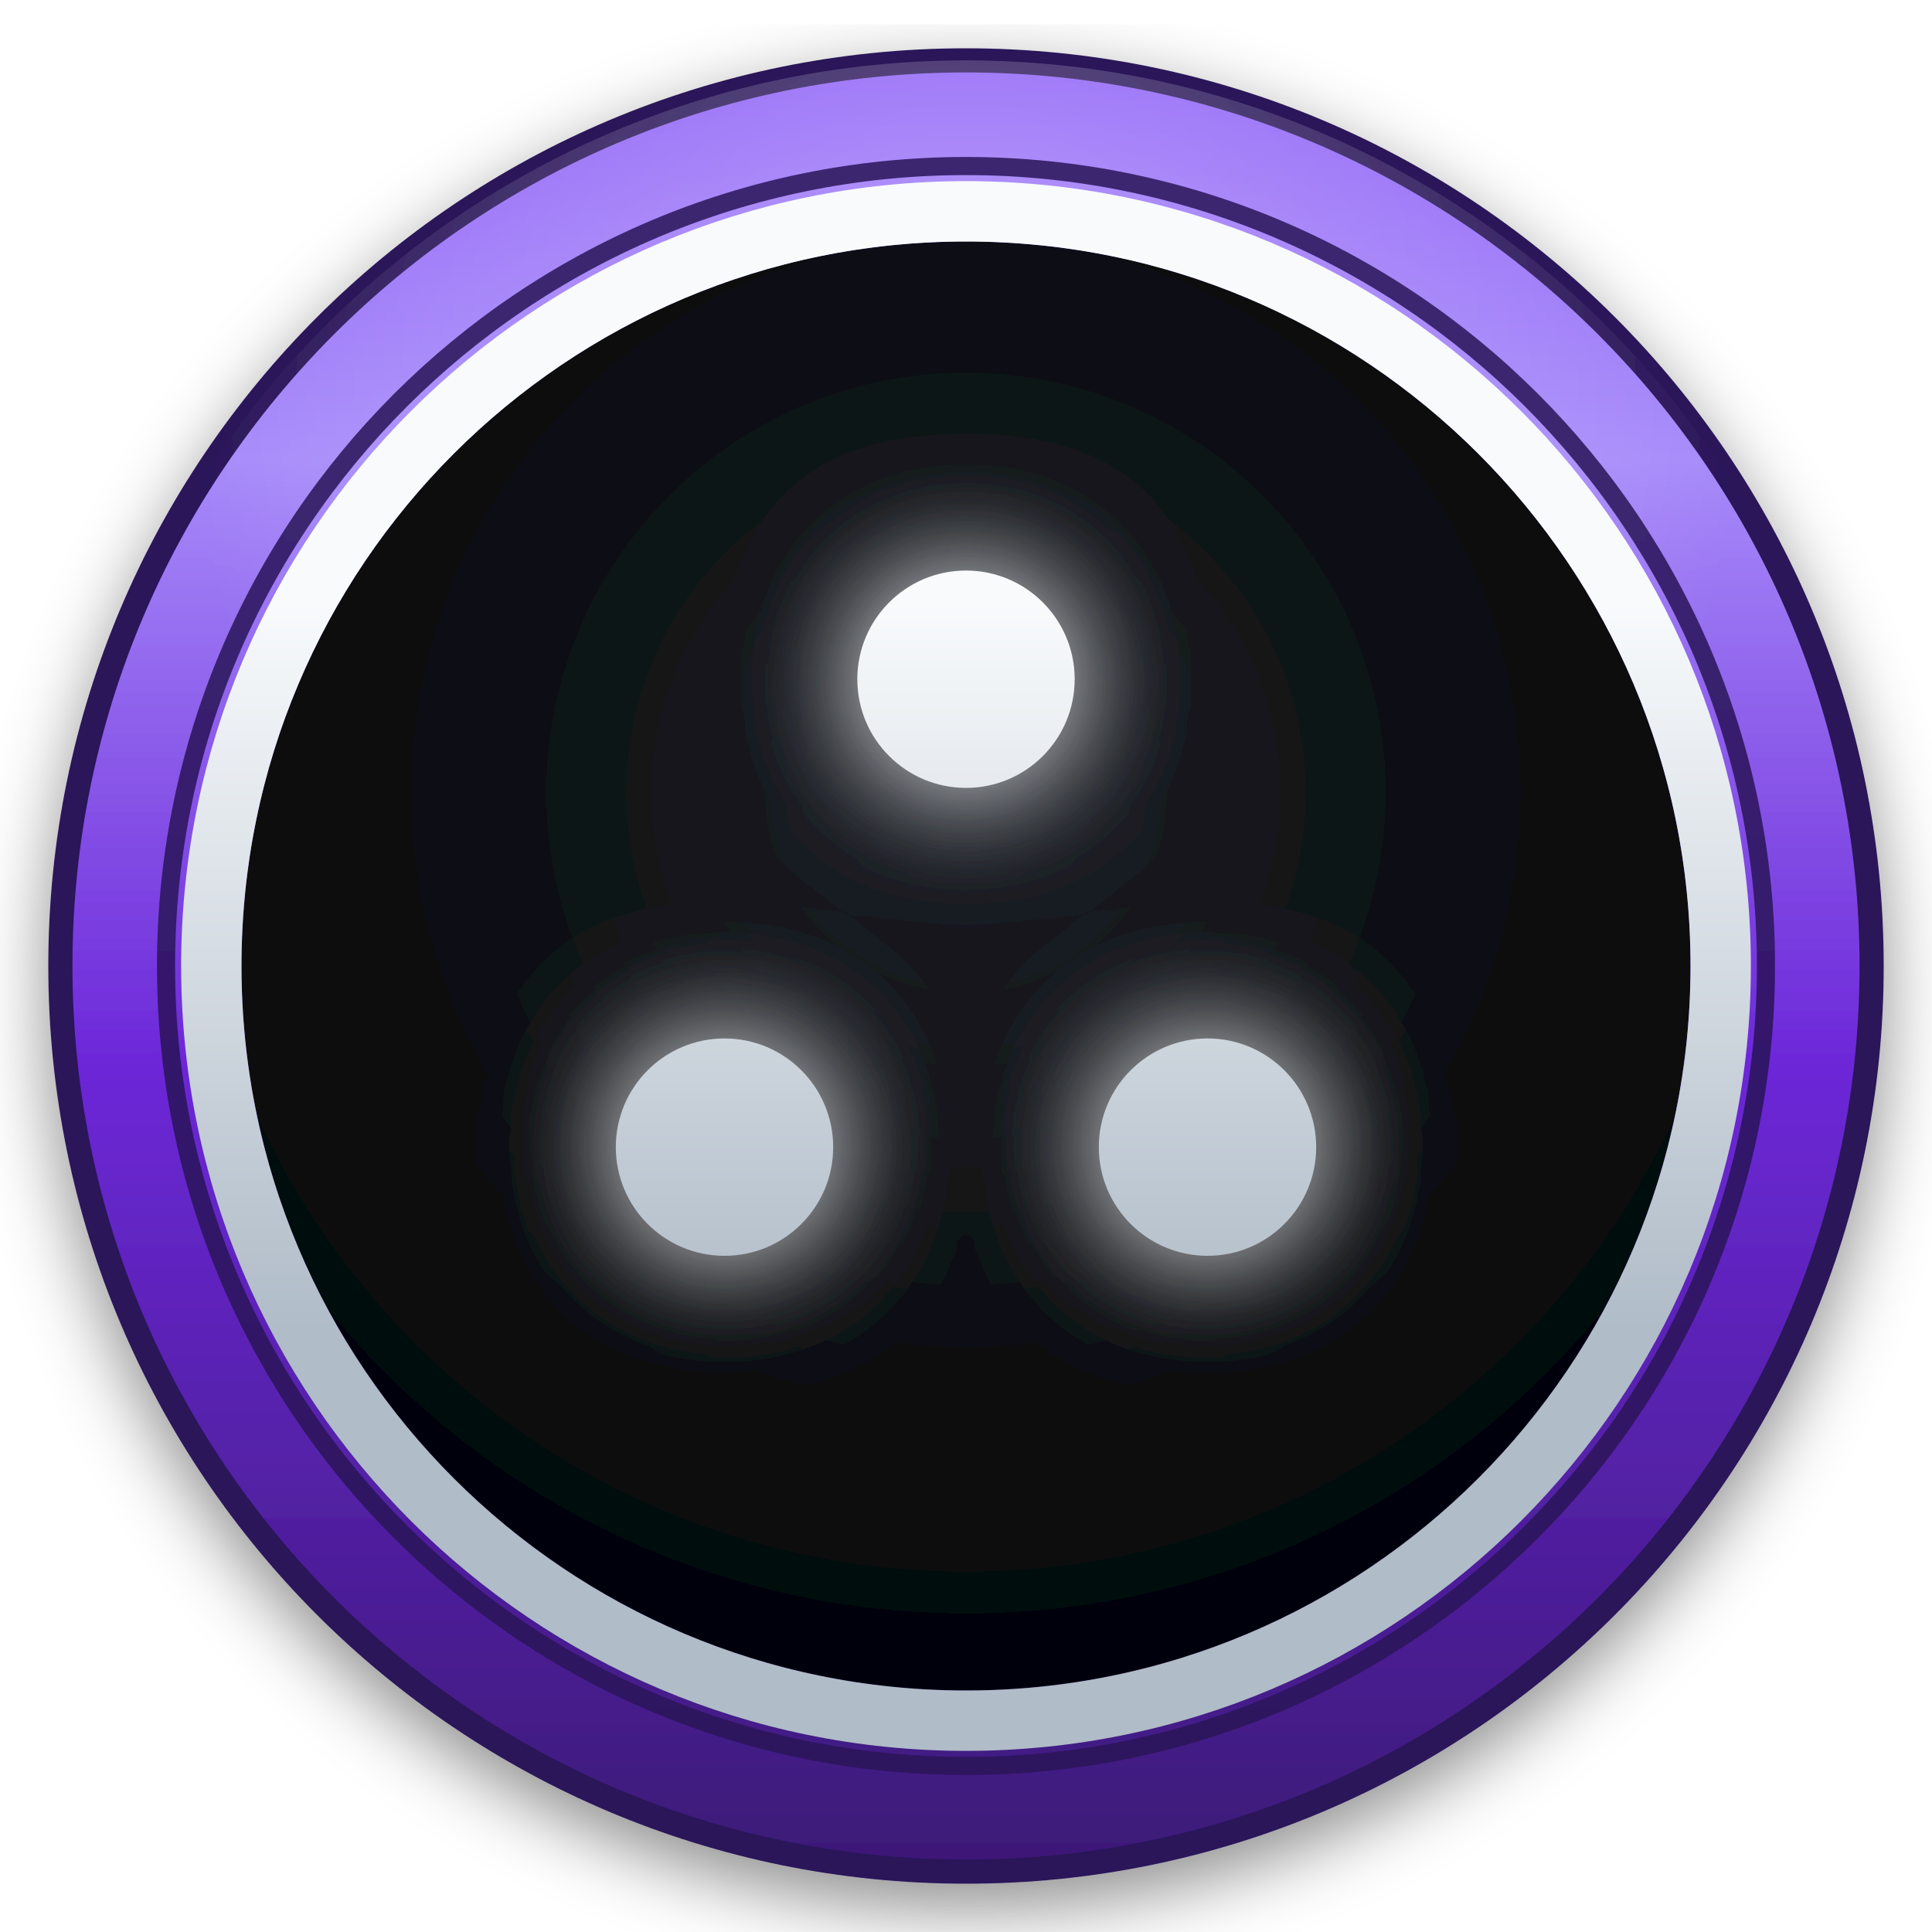
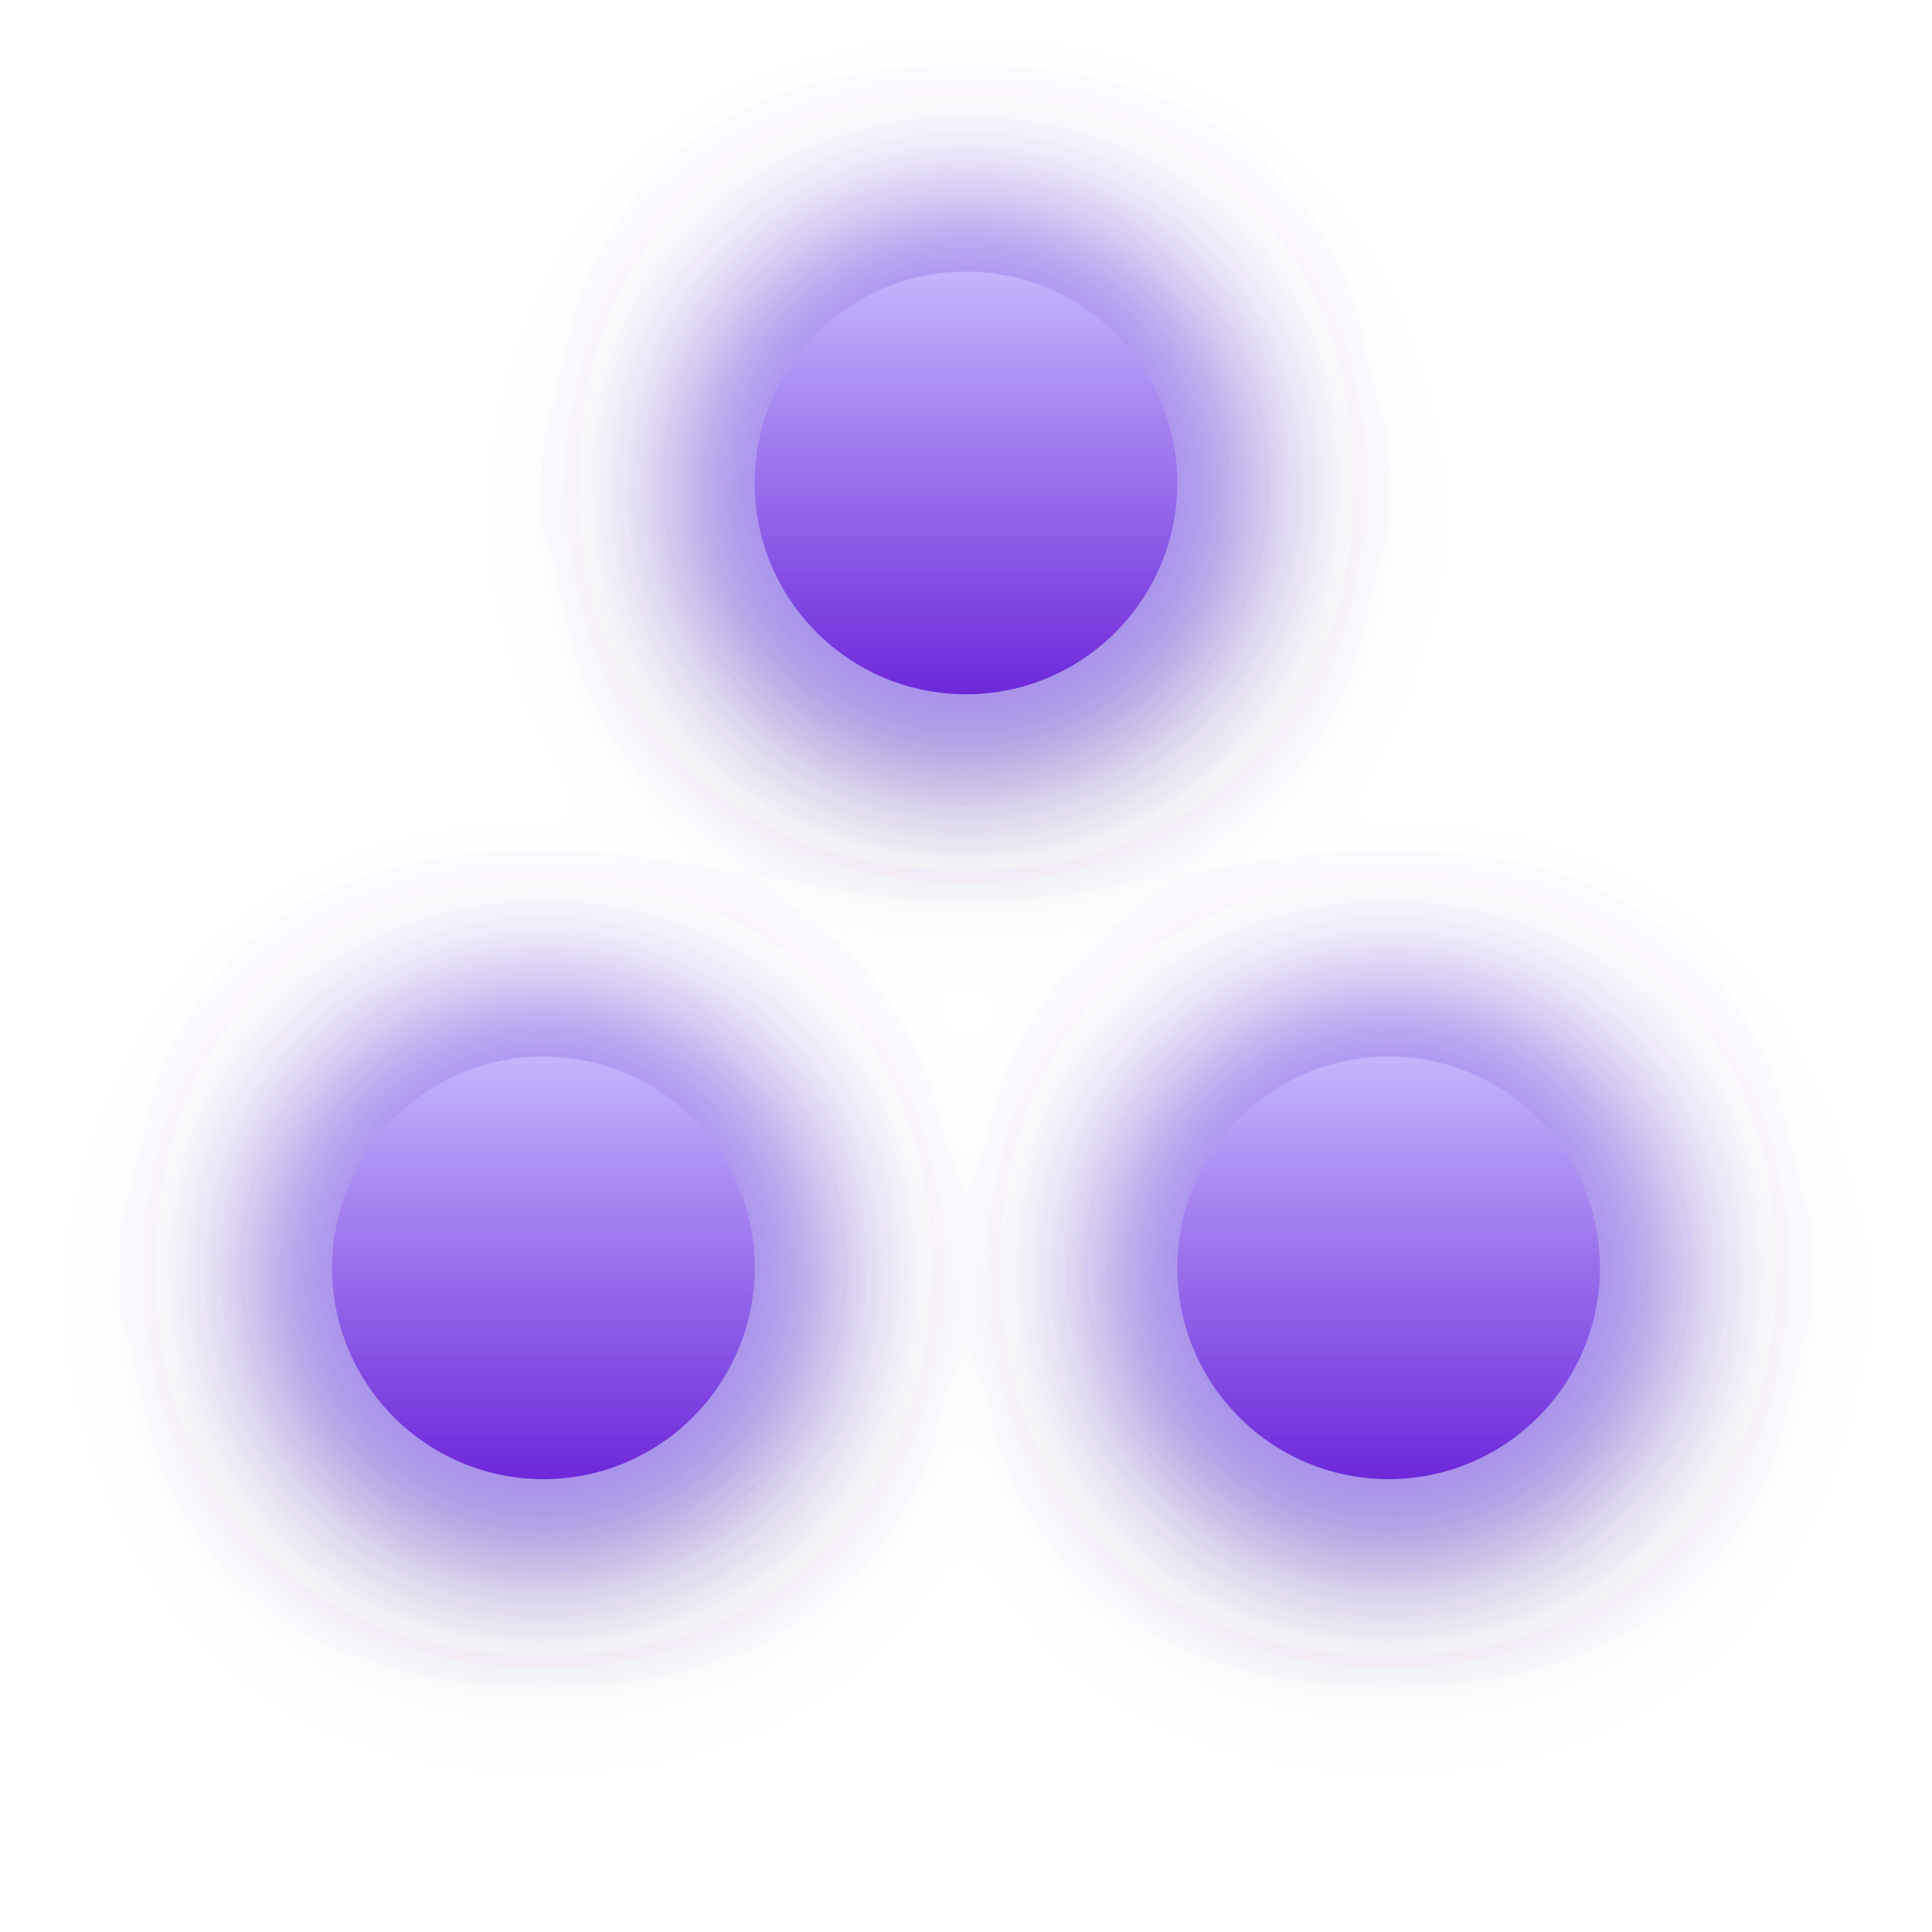
<svg xmlns="http://www.w3.org/2000/svg" viewBox="0 0 64 64" width="64" height="64">
  <defs>
-     <linearGradient id="ringGrad" x1="0%" y1="0%" x2="0%" y2="100%">
-       <stop offset="0%" stop-color="#8b5cf6" />
-       <stop offset="22%" stop-color="#a78bfa" />
-       <stop offset="55%" stop-color="#6d28d9" />
-       <stop offset="100%" stop-color="#3b1976" />
+     <linearGradient id="cipherGrad" x1="0%" y1="0%" x2="0%" y2="100%">
+       <stop offset="0%" stop-color="#c4b5fd" />
+       <stop offset="100%" stop-color="#6d28d9" />
    </linearGradient>
-     <radialGradient id="fieldGrad" cx="50%" cy="38%" r="58%">
-       <stop offset="0%" stop-color="#1a1d24" />
-       <stop offset="100%" stop-color="#050608" />
-     </radialGradient>
-     <filter id="pinShadow" x="-20%" y="-20%" width="140%" height="140%">
-       <feGaussianBlur in="SourceAlpha" stdDeviation="1.2" />
-       <feOffset dx="0" dy="0.8" result="offsetBlur" />
-       <feFlood flood-color="#000000" flood-opacity="0.45" />
+     <filter id="symbolShadow" x="-25%" y="-25%" width="150%" height="150%">
+       <feGaussianBlur in="SourceAlpha" stdDeviation="1.6" />
+       <feOffset dx="0" dy="1" result="offsetBlur" />
+       <feFlood flood-color="#000000" flood-opacity="0.55" />
      <feComposite in2="offsetBlur" operator="in" />
      <feMerge>
        <feMergeNode />
        <feMergeNode in="SourceGraphic" />
      </feMerge>
    </filter>
-     <radialGradient id="topHighlight" cx="50%" cy="20%" r="40%">
-       <stop offset="0%" stop-color="#ffffff" stop-opacity="0.32" />
-       <stop offset="100%" stop-color="#ffffff" stop-opacity="0" />
-     </radialGradient>
-     <clipPath id="ringClip">
-       <path d="M32 2 A30 30 0 1 1 31.99 2 Z M32 8 A24 24 0 1 0 32.01 8 Z" fill-rule="evenodd" />
-     </clipPath>
-     <linearGradient id="metalGrad" x1="0" y1="20" x2="0" y2="44" gradientUnits="userSpaceOnUse">
-       <stop offset="0%" stop-color="#f8fafc" />
-       <stop offset="100%" stop-color="#b0bcc8" />
-     </linearGradient>
    <filter id="symbolGlow" x="-50%" y="-50%" width="200%" height="200%">
-       <feGaussianBlur in="SourceAlpha" stdDeviation="2" result="blur" />
-       <feFlood flood-color="#f1f5f9" flood-opacity="0.6" />
+       <feGaussianBlur in="SourceAlpha" stdDeviation="3" result="blur" />
+       <feFlood flood-color="#a78bfa" flood-opacity="0.85" />
      <feComposite in2="blur" operator="in" result="halo" />
      <feMerge>
+         <feMergeNode in="halo" />
        <feMergeNode in="halo" />
        <feMergeNode in="halo" />
        <feMergeNode in="SourceGraphic" />
      </feMerge>
    </filter>
  </defs>
-   <g filter="url(#pinShadow)">
-     <circle cx="32" cy="32" r="30" fill="url(#ringGrad)" stroke="#2a1559" stroke-width="0.8" />
-     <g clip-path="url(#ringClip)">
-       <rect width="64" height="64" fill="url(#topHighlight)" />
-     </g>
-     <circle cx="32" cy="32" r="24" fill="url(#fieldGrad)" />
-     <circle cx="32" cy="32" r="25" fill="none" stroke="url(#metalGrad)" stroke-width="2" />
-     <circle cx="32" cy="32" r="26.5" fill="none" stroke="#2a1559" stroke-width="0.6" stroke-opacity="0.85" />
-     <g filter="url(#symbolGlow)" fill="url(#metalGrad)">
-       <circle cx="32" cy="22.5" r="3.6" />
-       <circle cx="24" cy="38" r="3.6" />
-       <circle cx="40" cy="38" r="3.6" />
+   <g filter="url(#symbolShadow)">
+     <g filter="url(#symbolGlow)" fill="url(#cipherGrad)">
+       <circle cx="32" cy="16" r="7" />
+       <circle cx="18" cy="42" r="7" />
+       <circle cx="46" cy="42" r="7" />
    </g>
  </g>
</svg>
